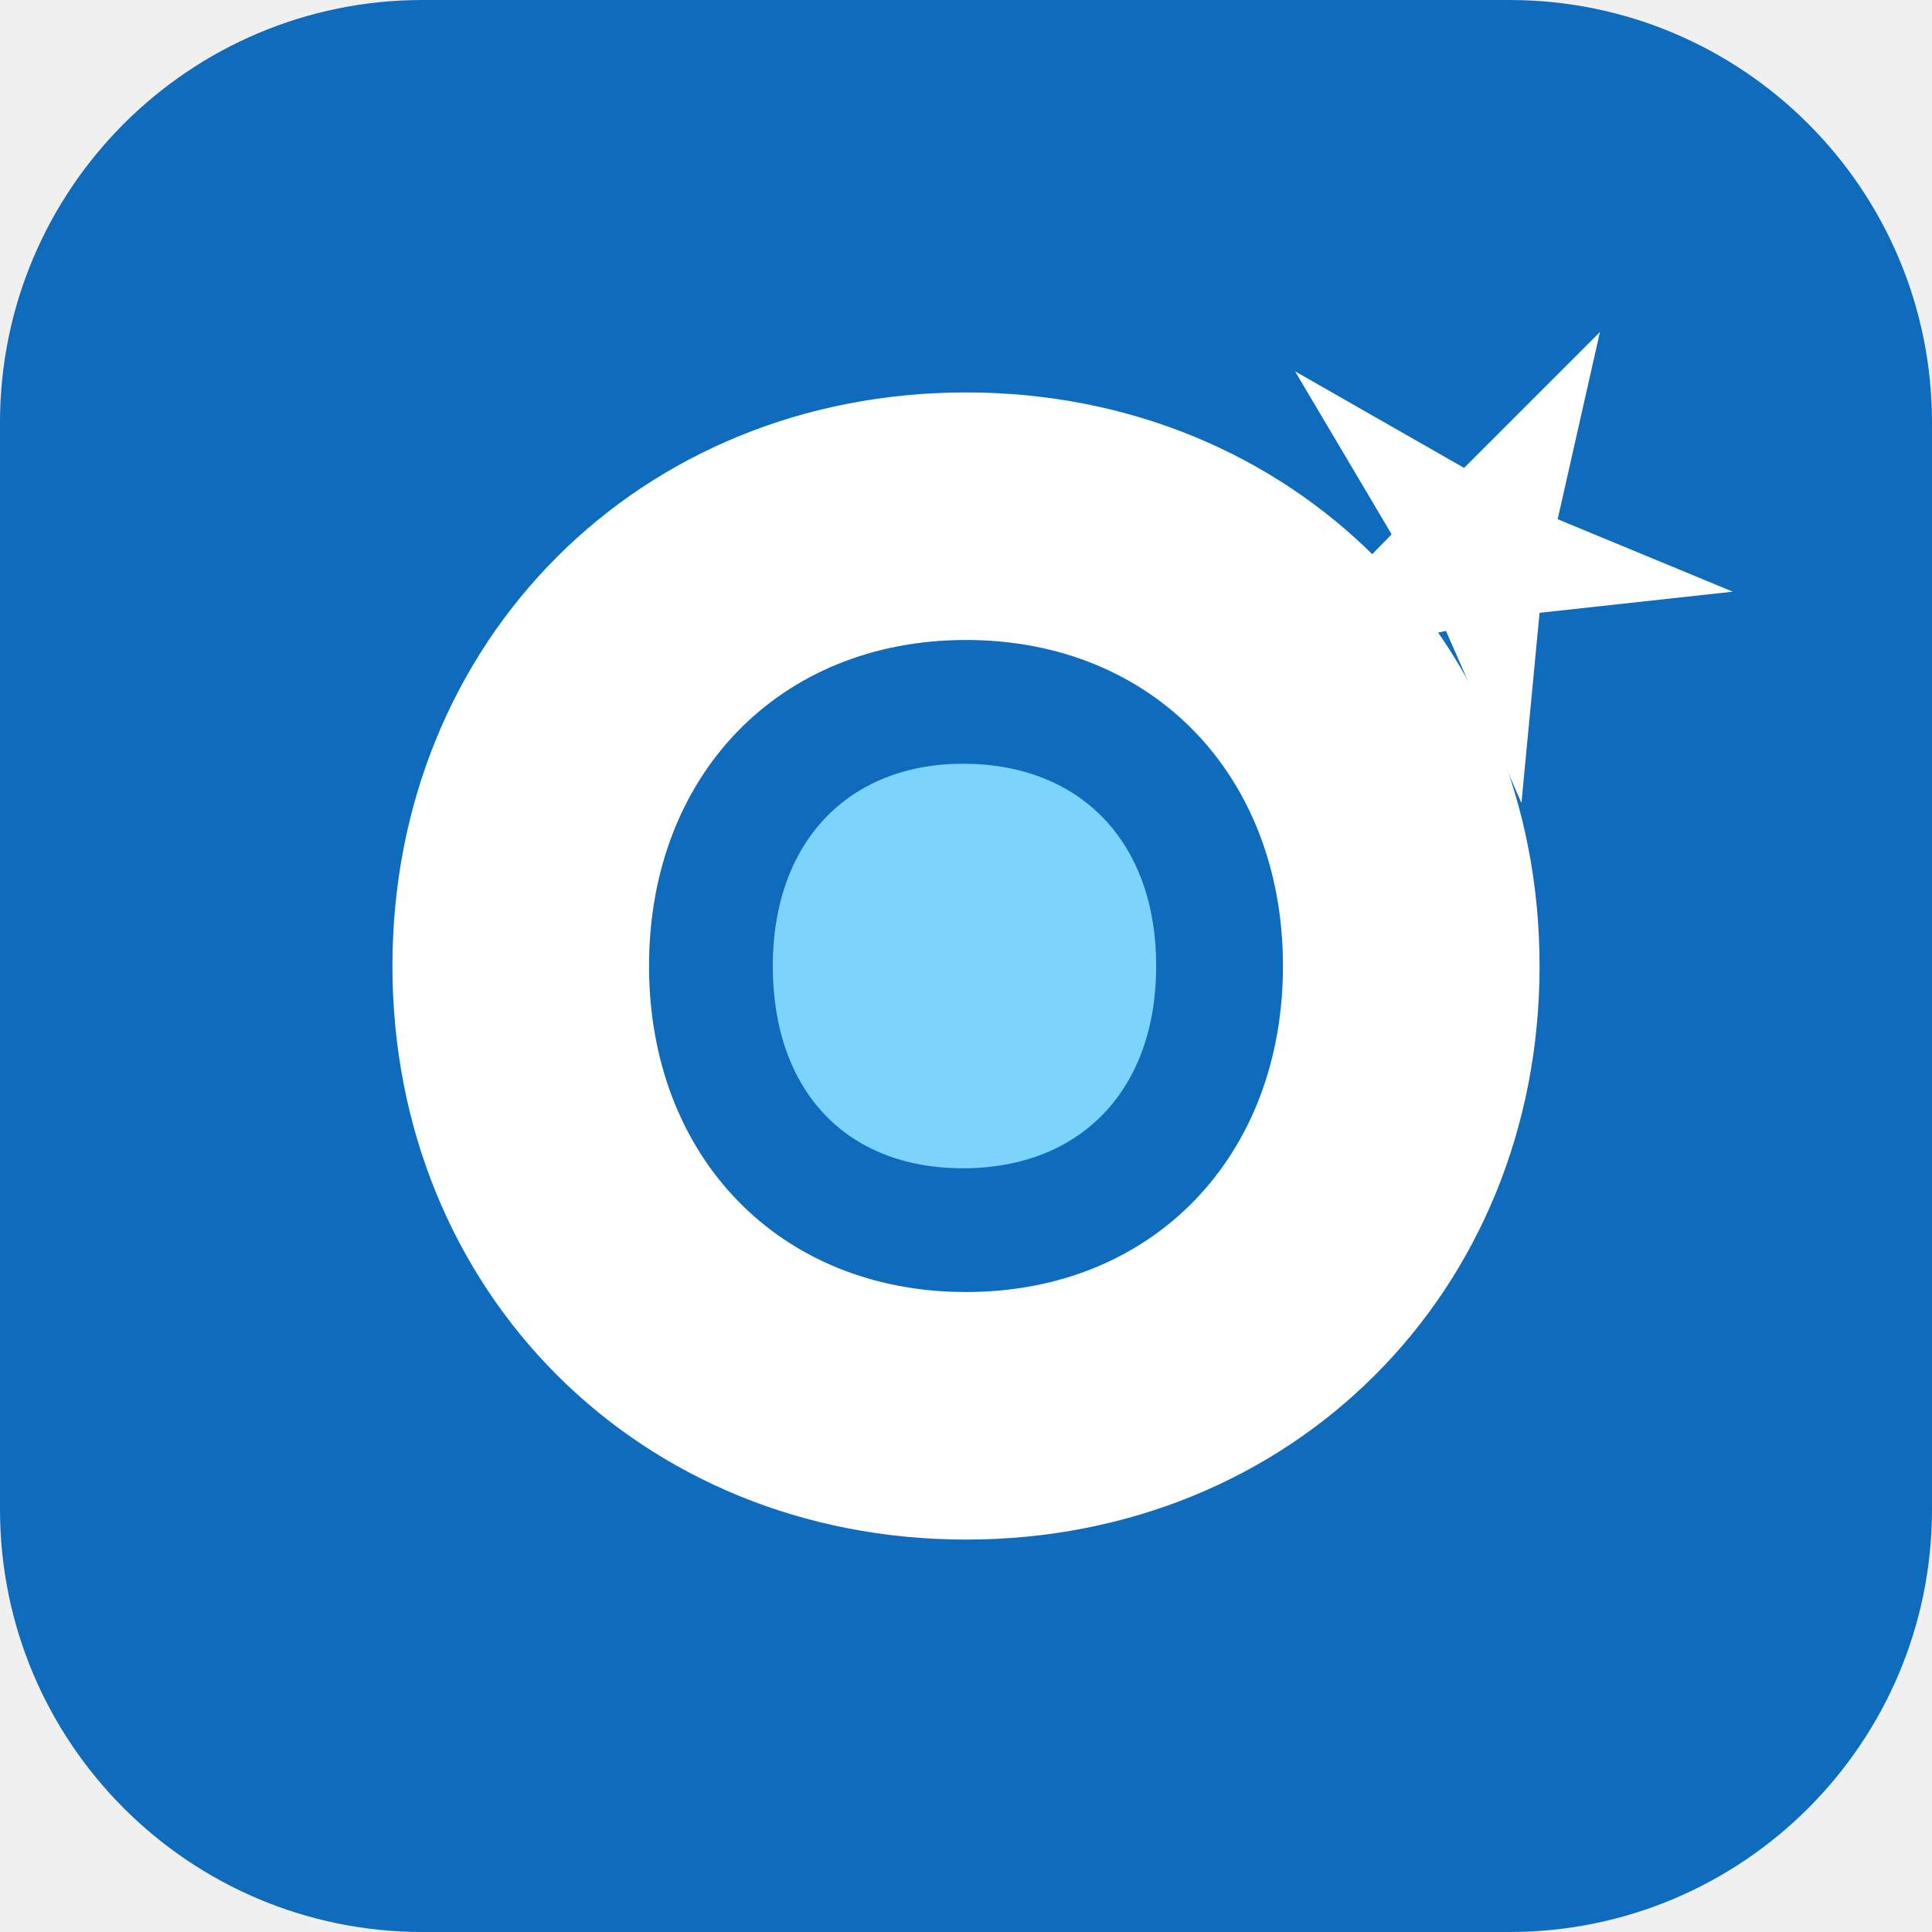
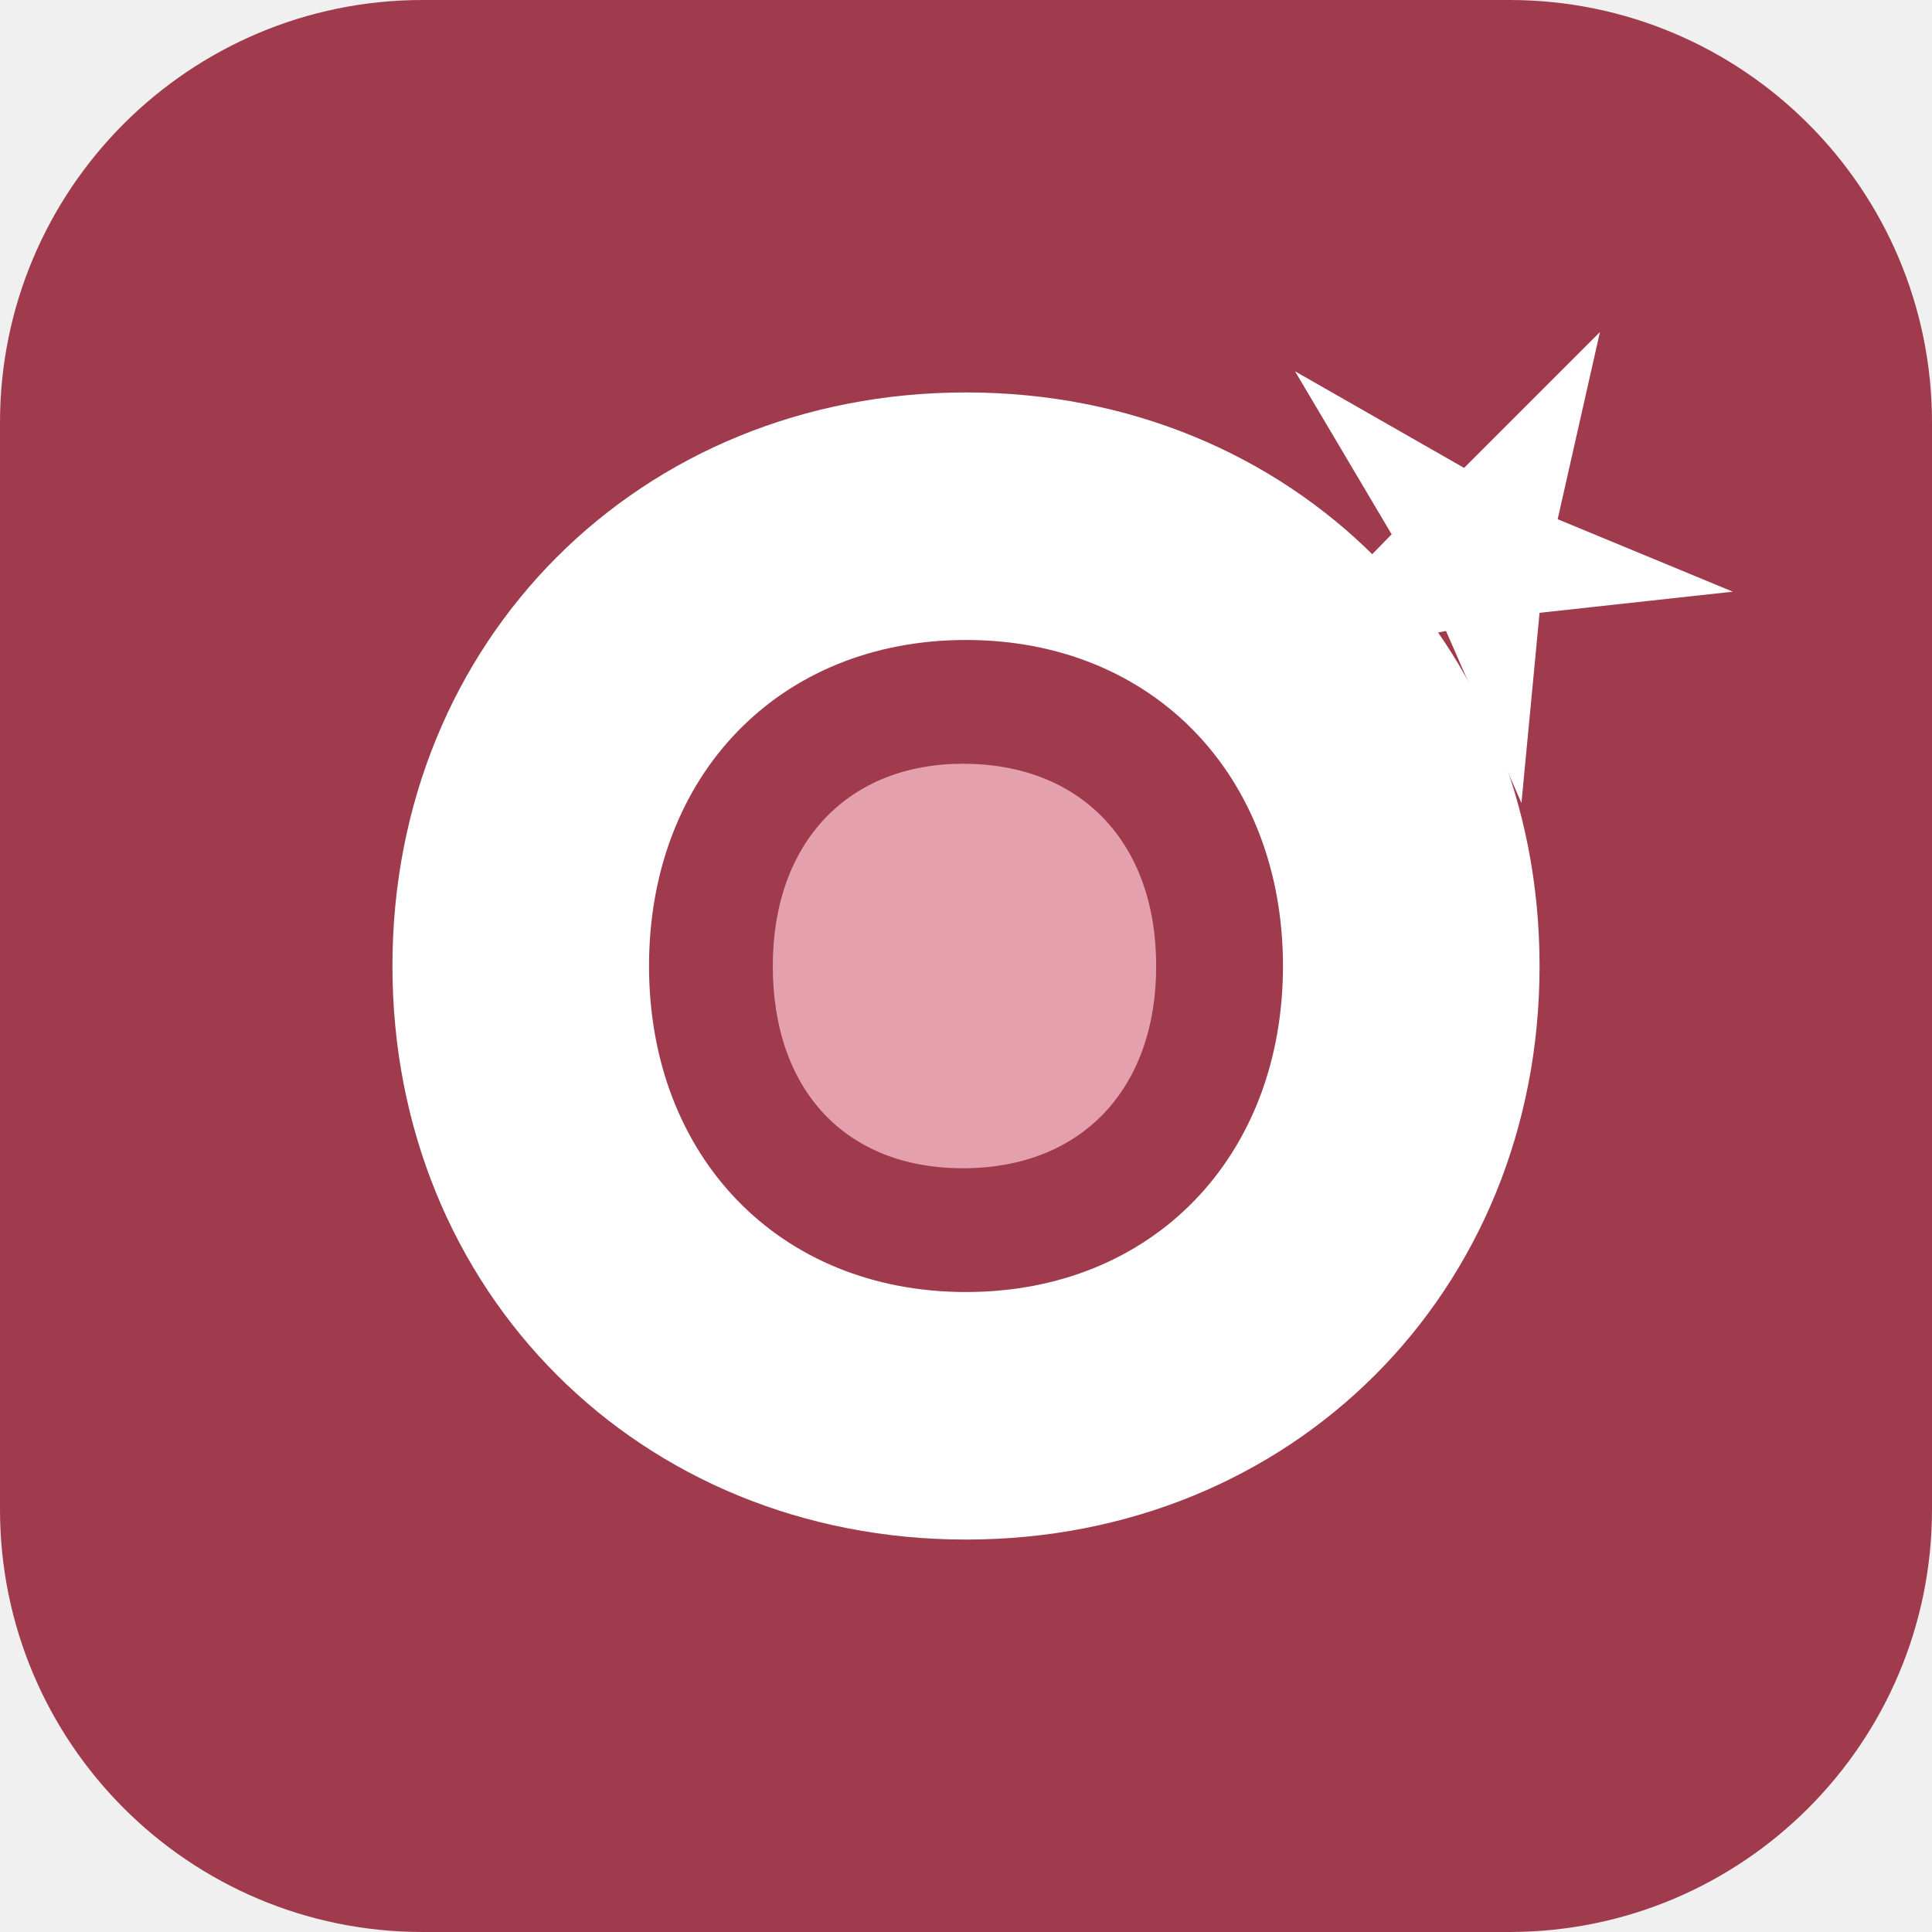
<svg xmlns="http://www.w3.org/2000/svg" viewBox="0 0 64 64" role="img" aria-label="Odysseus">
-   <rect width="64" height="64" rx="14" fill="#0f6cbd" />
+   <rect width="64" height="64" rx="14" fill="#9f3b4d" />
  <path fill="#fff" d="M32 13c10.8 0 19 8.2 19 19s-8.2 19-19 19-19-8.2-19-19 8.2-19 19-19Zm0 8.2c-6.2 0-10.5 4.5-10.5 10.8S25.8 42.8 32 42.8 42.5 38.3 42.5 32 38.2 21.2 32 21.2Z" />
-   <path fill="#7cd4fd" d="M31.9 25.3c3.9 0 6.4 2.6 6.4 6.7s-2.5 6.7-6.4 6.7-6.3-2.6-6.3-6.7 2.5-6.7 6.3-6.7Z" />
+   <path fill="#e4a0ac" d="M31.9 25.3c3.9 0 6.4 2.6 6.4 6.7s-2.5 6.7-6.4 6.7-6.3-2.6-6.3-6.7 2.5-6.7 6.3-6.7Z" />
  <path fill="#fff" d="M48.5 15.5 53 11l-1.4 6.2 5.8 2.4-6.4.7-.6 6.3-2.5-5.7-6.2 1.3 4.4-4.5-3.2-5.4 5.6 3.2Z" />
</svg>
